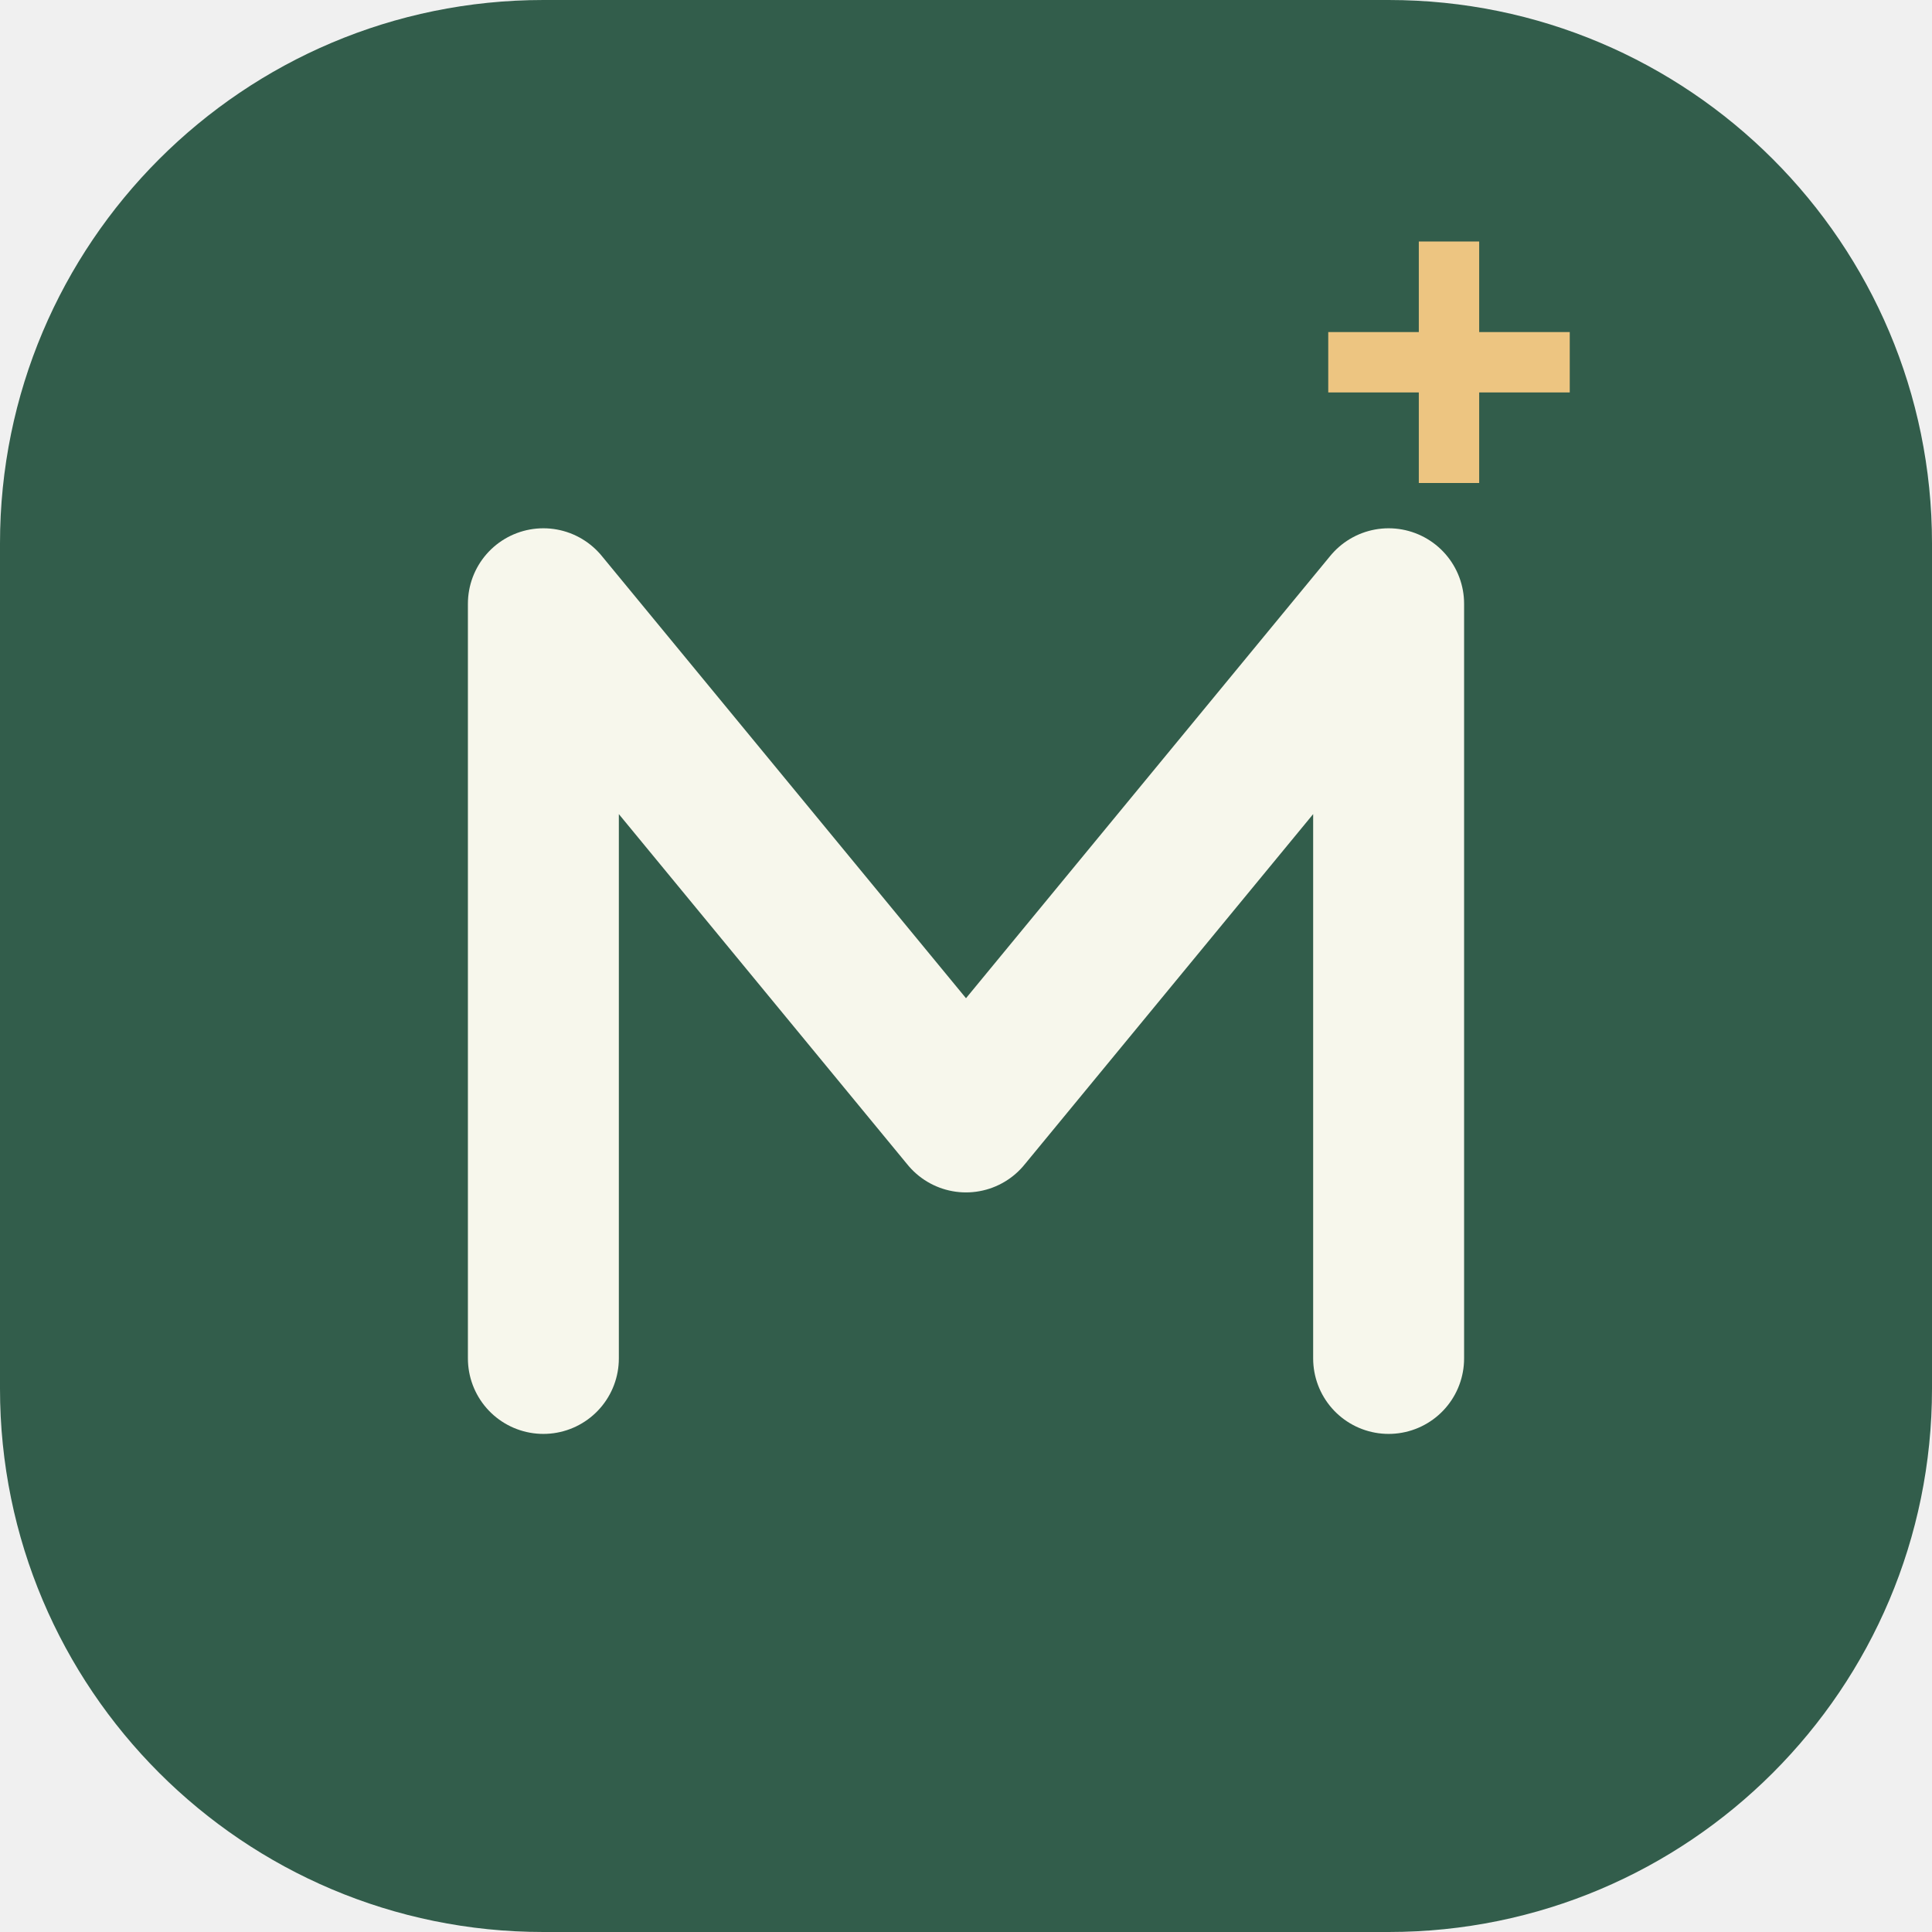
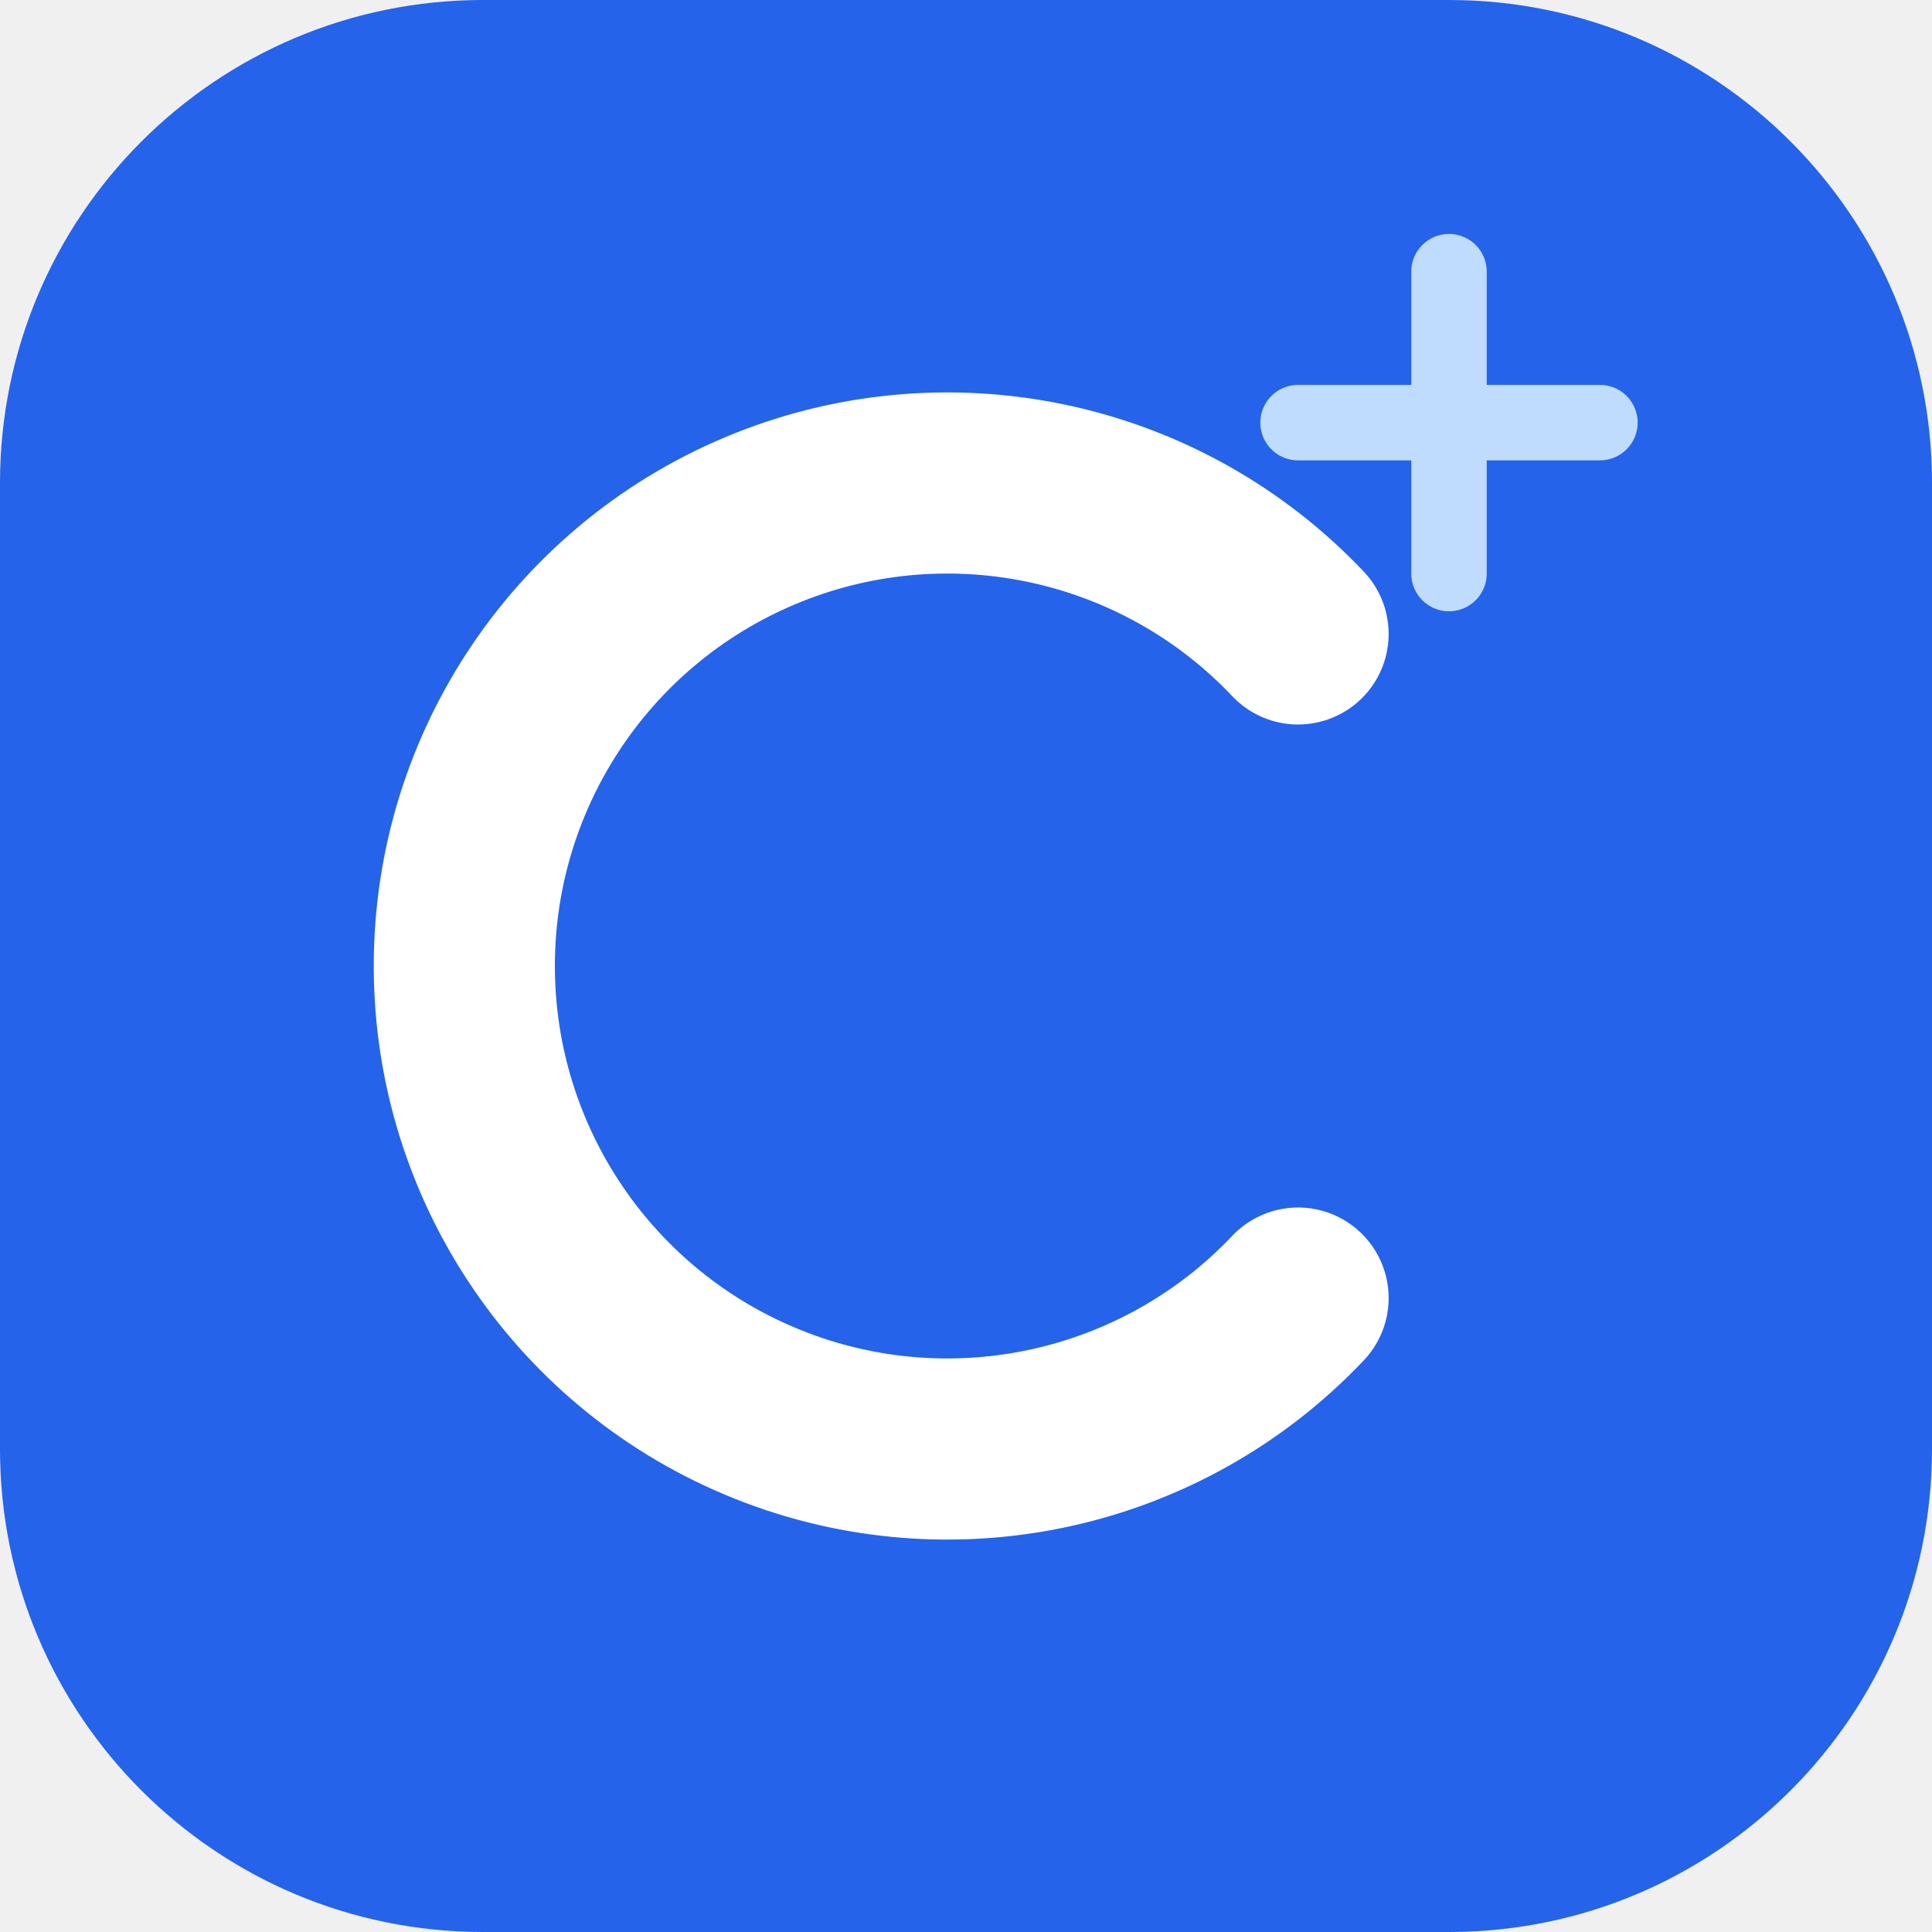
<svg xmlns="http://www.w3.org/2000/svg" viewBox="0 0 64 64">
-   <rect width="64" height="64" rx="18" fill="#325d4b" />
-   <path d="M18 45V20l14 17 14-17v25" fill="none" stroke="#f7f7ec" stroke-width="5" stroke-linecap="round" stroke-linejoin="round" />
-   <path d="M48 8v8m-4-4h8" stroke="#edc581" stroke-width="2" />
+   <rect width="64" height="64" rx="16" fill="#2563eb" />
+   <path d="M43 21a16 16 0 1 0 0 22" fill="none" stroke="#fff" stroke-width="6" stroke-linecap="round" />
+   <path d="M48 9v10m-5-5h10" stroke="#bfdbfe" stroke-width="2.5" stroke-linecap="round" />
</svg>
